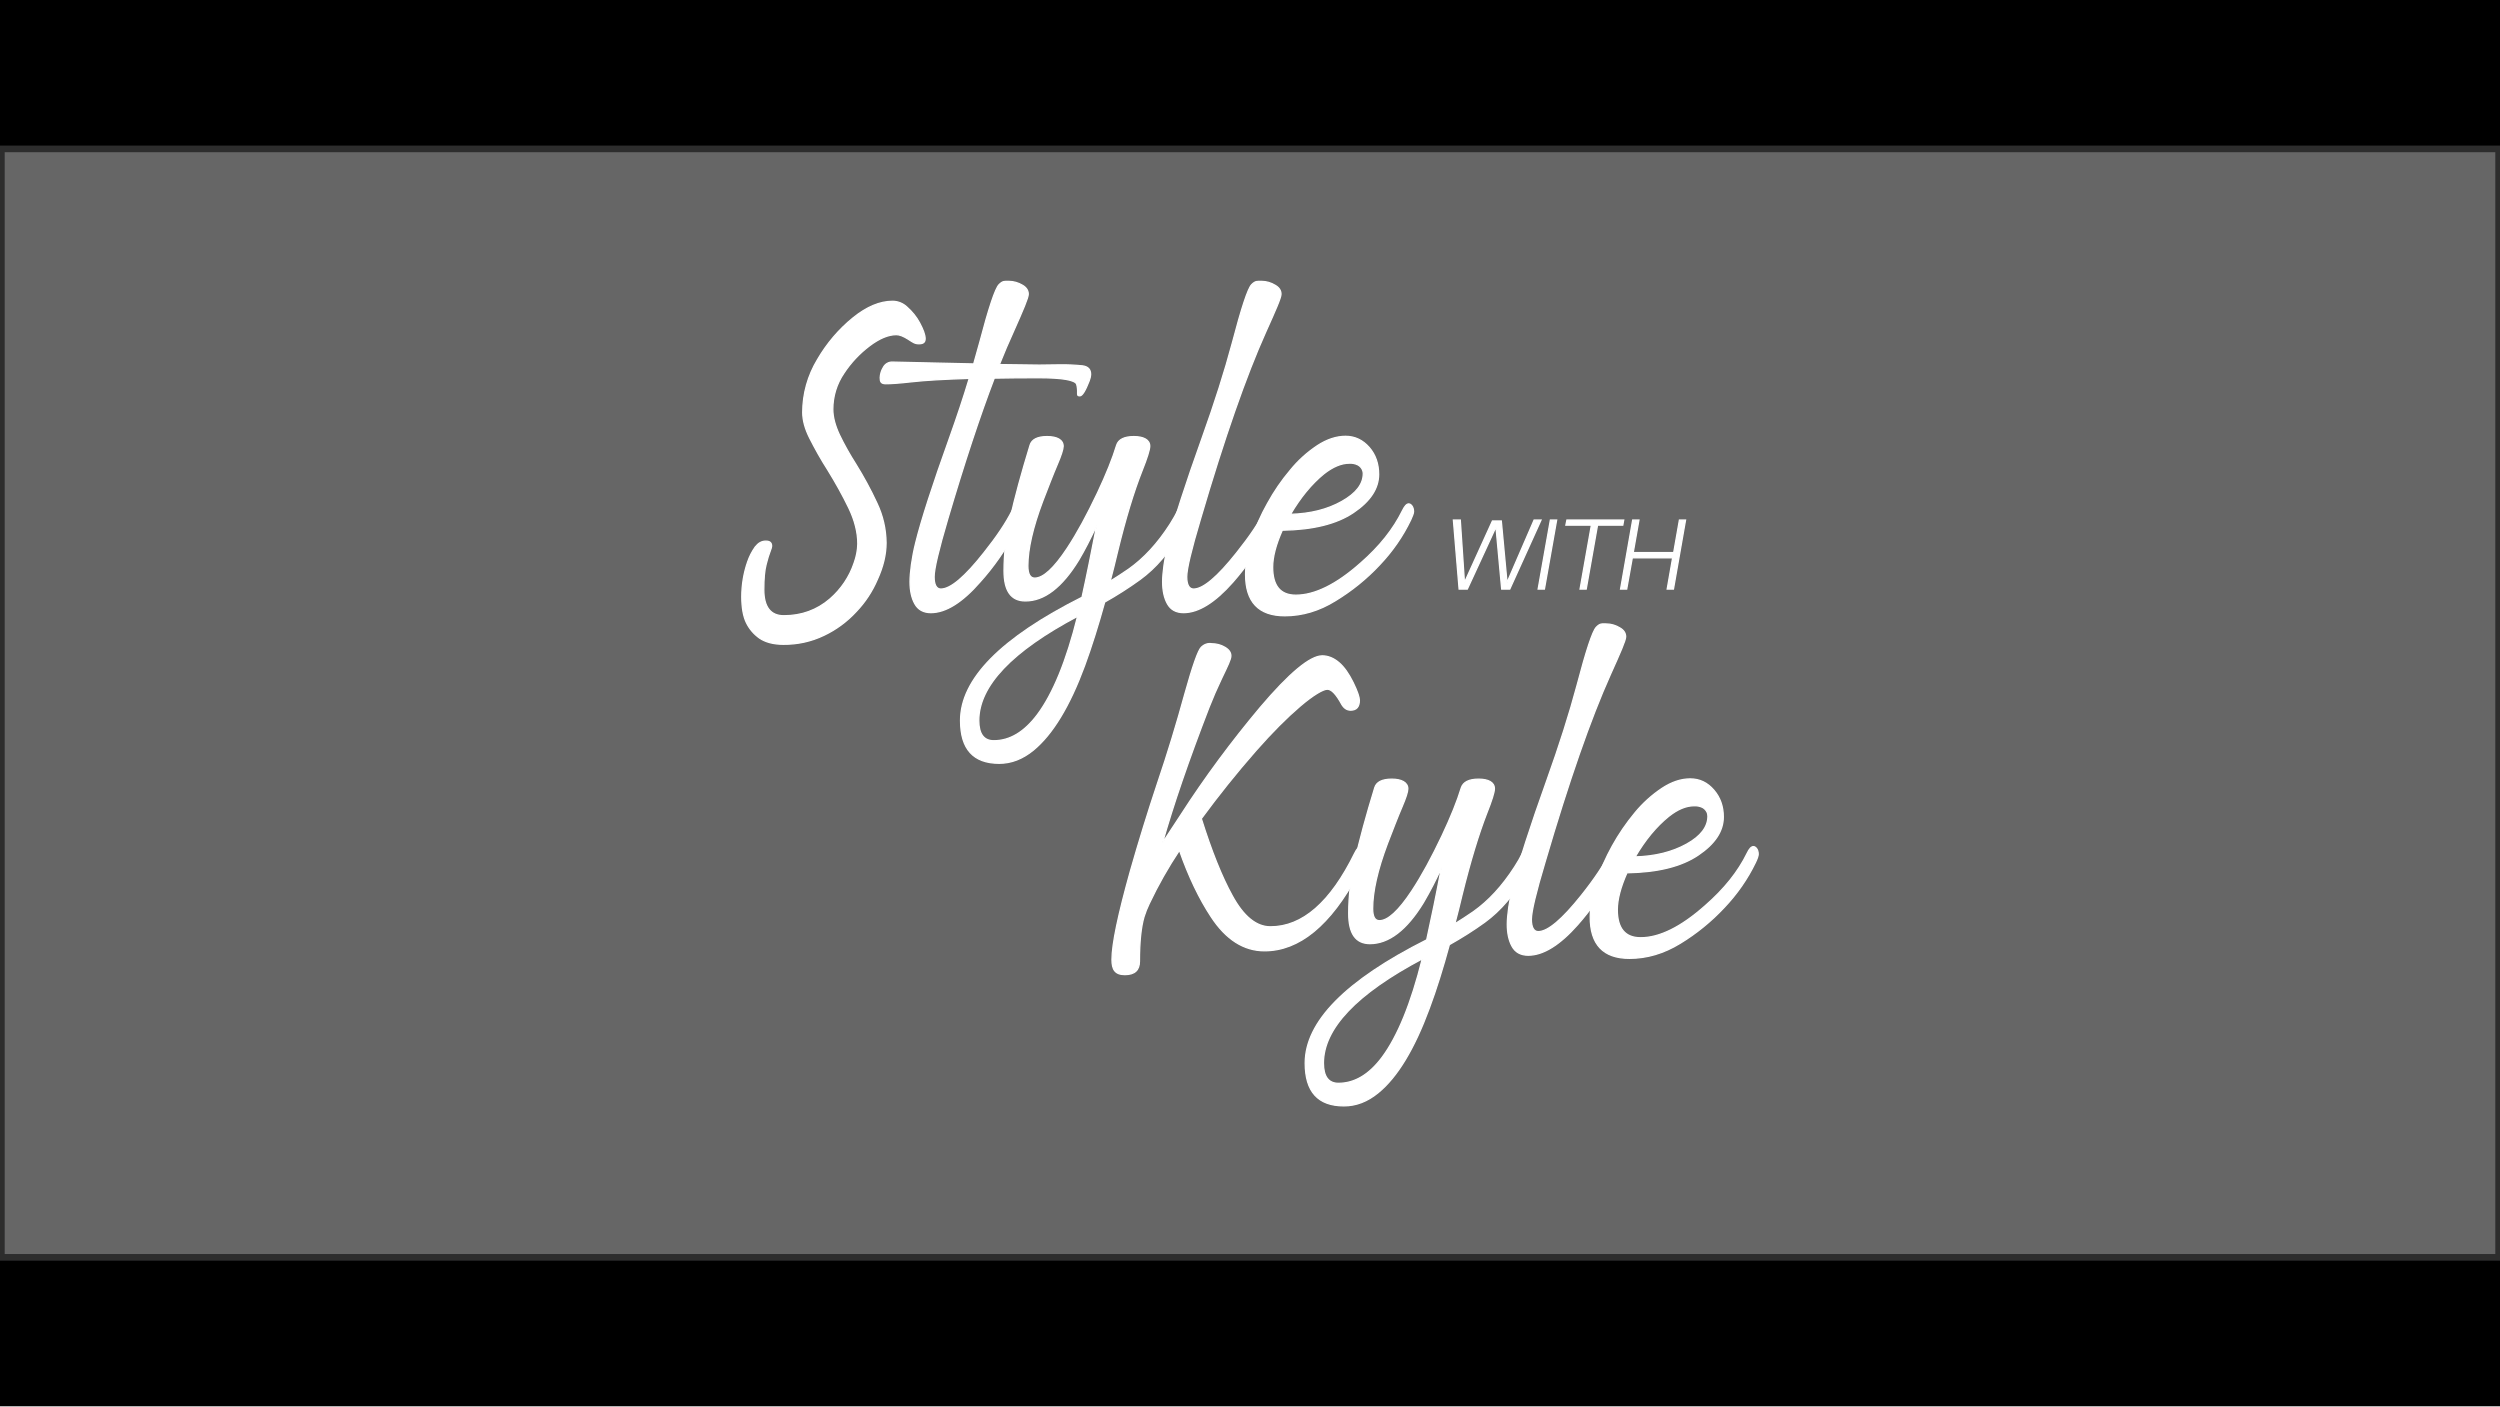
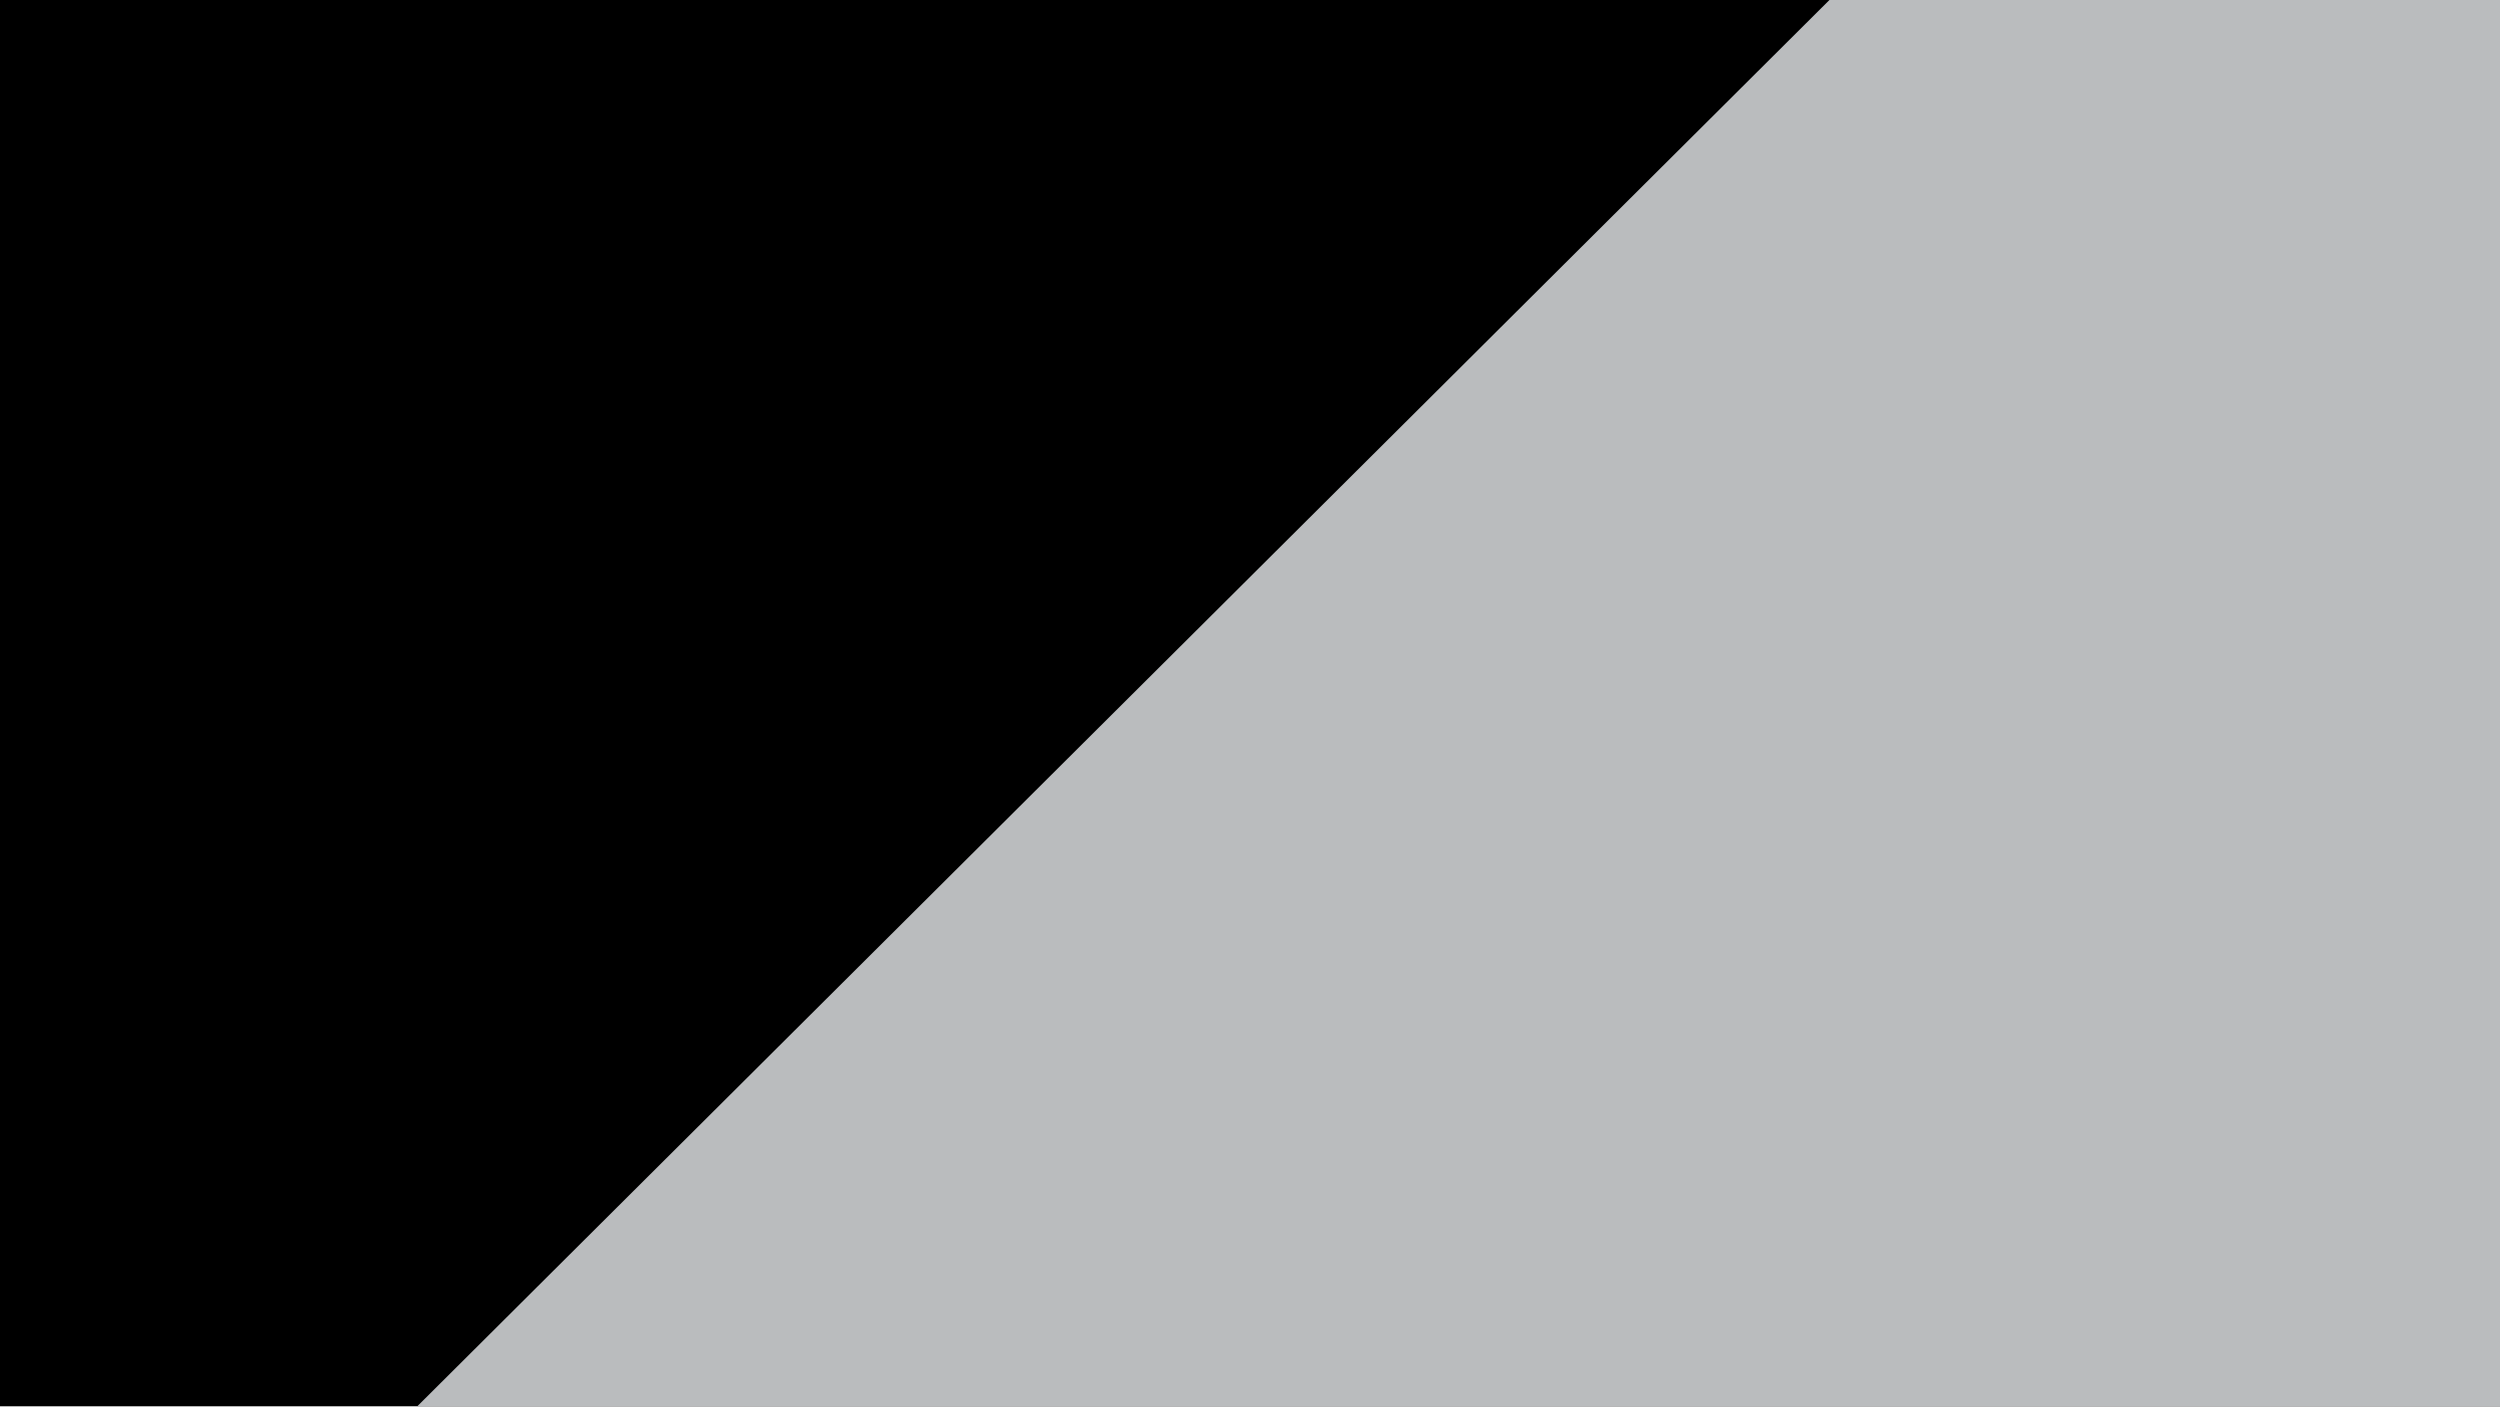
<svg xmlns="http://www.w3.org/2000/svg" version="1.1" id="Layer_1" x="0px" y="0px" viewBox="0 0 1920 1080" style="enable-background:new 0 0 1920 1080;" xml:space="preserve">
  <style type="text/css">
- 	.st0{opacity:0.4;}
- 	.st1{fill:#FFFFFF;}
- 	.st2{fill:#707071;}
- 	.st3{fill:none;stroke:#FFFFFF;}
+ 	.st0{fill:#BABCBE;}
</style>
  <rect x="-1.5" width="1923" height="1080" />
-   <g id="Path_9" class="st0">
-     <path class="st1" d="M1919,965.6H1V114.4h1918V965.6z" />
-     <path class="st2" d="M3.6,116.9v846.2h1912.8V116.9H3.6 M-1.5,111.8h1923v856.4H-1.5V111.8z" />
-   </g>
-   <g id="Group_6">
-     <g id="Style">
-       <g>
-         <path class="st1" d="M601.6,494.8c-7.5,0-13.6-1.6-18.2-4.7c-4.4-3.1-7.9-7.2-10.2-12c-2.3-4.8-3.5-11.4-3.5-19.8     c0-9.1,1.5-18.2,4.5-26.8c1.4-4.1,3.4-8,5.9-11.5c2.3-2.9,4.9-4.4,8-4.4s4.5,1.2,4.5,3.8c-0.1,0.9-0.3,1.8-0.7,2.7     c-1.4,3.7-2.6,7.5-3.5,11.3c-1.2,4.4-1.8,10.9-1.8,19.5c0,13.3,5.2,20,15.4,20c13.6,0,25.4-4.3,35.3-12.8     c8.6-7.4,15.1-17,18.7-27.8c1.7-4.7,2.7-9.6,2.8-14.6c0-8.8-2.3-18.1-7-27.8s-10.1-19.4-16.1-29.1c-5-7.8-9.6-16-13.8-24.3     c-3.6-7.1-5.4-13.7-5.4-19.8c0-14.3,4-28.4,11.4-40.6c7.1-12.2,16.3-23.1,27.3-32c10.5-8.5,20.6-12.7,30.3-12.7     c4.2,0,8.2,1.7,11.2,4.6c3.8,3.4,7.1,7.4,9.5,11.9c2.8,5.2,4.3,9.3,4.3,12.2s-1.6,3.9-4.8,3.9s-4.6-1.2-8.2-3.5s-6.6-3.5-9.1-3.5     c-6.1,0-12.9,2.8-20.5,8.5c-7.8,5.9-14.5,13-19.8,21.1c-5.6,8.2-8.5,17.8-8.5,27.7c0,5.9,1.7,12.4,5,19.5     c3.7,7.7,7.9,15.2,12.5,22.4c6,9.7,11.5,19.7,16.3,30.1c4.6,9.6,7,20,7.1,30.6c0,8.9-2.2,18.2-6.7,28.1     c-3.9,9.1-9.4,17.5-16.3,24.7c-7,7.6-15.4,13.8-24.7,18.2C623.1,492.6,612.4,494.9,601.6,494.8z" />
-         <path class="st1" d="M714.9,470.5c-5.7,0-9.8-2.3-12.3-6.8s-3.7-10.1-3.7-16.9s1.4-18.2,4.4-30.1c4.4-17.7,13.1-44.6,26-80.5     c5.7-16,10.8-31.2,15.1-45.6c-18.8,0.6-33.6,1.4-44.2,2.6s-16.3,1.5-19.9,1.5s-4.3-1.5-4.3-4.6c0.1-2.8,0.9-5.5,2.4-7.9     c1.4-2.7,4.2-4.3,7.2-4.1l62.2,1.4c1.6-5.5,3.1-10.8,4.5-16c7.1-27,12.1-42,15-44.9s4.1-2.5,7.5-2.5c3.7,0,7.3,1.1,10.5,3     c2.9,1.7,4.4,4,4.4,6.8s-3.9,11.9-11.6,29.2c-3.4,7.5-7,15.8-10.6,24.9l30.6,0.4l15.8-0.2c5.9-0.1,11.8,0.2,17.6,0.8     c4.1,0.6,6.1,2.7,6.1,6.5c-0.1,1.8-0.5,3.5-1.2,5.2c-2.9,7.5-5.3,11.3-7.1,11.3s-1.7-0.7-1.7-2.3c0.1-2.2-0.1-4.5-0.7-6.6     c-1.2-3.3-11-5-29.5-5c-12.2,0-23.5,0.1-33.8,0.3c-11.2,29.3-23.1,65.4-35.7,108.1c-7,23.7-10.5,38.5-10.5,44.5s1.7,9.4,5.2,9.4     c7.4,0,18.4-9.3,33-27.8c9.9-12.4,17.1-23.2,21.7-32.4c1.7-3.4,3.3-5,4.7-5s3.7,1.9,3.7,5.7s-2,7.7-5.9,15.1     c-7.4,14-16.5,27.1-27.1,38.9C739,462.6,726.4,470.5,714.9,470.5z" />
-         <path class="st1" d="M767.4,586.2c-19.8,0-29.7-10.9-29.7-32.8c0-31.9,31.1-63.4,93.3-94.7c3.6-16.2,7.3-34.7,11.3-55.3     c-4.9,10.5-9.5,19.4-13.9,26.8c-12.8,20.9-26.5,31.4-41,31.3c-10.9,0-16.3-7.7-16.3-23.1c0-13.4,1.6-26.7,4.6-39.7     c3.8-17,9-35.9,15.4-56.8c1.3-4.4,5.7-6.6,13.1-6.6s12.3,2.4,12.3,7.4c0,2.2-1.5,7-4.6,14.2s-7.2,17.9-11.1,28     c-7.6,20.2-11.4,36.8-11.4,49.7c0,6.3,1.8,9.4,5.3,9.4c6.5,0,14.8-7.6,24.9-22.9c7.6-11.5,15.3-25.7,23.3-42.6     c6.7-14.2,11.6-26.4,14.7-36.6c1.4-4.4,5.9-6.6,13.2-6.6s12.2,2.4,12.2,7.3c0,2.8-2,9.1-5.9,18.9c-6.3,15.9-12.7,36.8-19,62.9     c-1.7,7.2-3.5,14.5-5.5,22c4.8-3,9.5-6,14.1-9.2c11.8-8.3,22.4-19.8,31.9-34.6c2.5-4,4.5-7.5,6.1-10.7s3.1-4.7,4.5-4.7     s3.7,1.9,3.7,5.8s-1.9,8-5.8,15c-8.8,15.8-19.3,28.1-31.5,37c-8.7,6.3-17.8,12.1-27.2,17.4c-5,18-10.1,34.3-15.5,49     c-11.5,31.1-24.6,52.6-39.3,64.7C785.4,582.8,776.7,586.2,767.4,586.2z M763.2,568.9c12.4,0,23.5-6.7,33.5-20     c12.1-16.2,22.4-41.4,30.9-75.6c-50.6,26.8-75.9,53.5-75.9,80.1C751.7,563.7,755.6,568.9,763.2,568.9z" />
-         <path class="st1" d="M909,470.5c-5.8,0-9.9-2.3-12.4-6.8s-3.7-10.1-3.7-16.9s1.5-18.2,4.4-30.1c4.5-17.7,13.1-44.5,26-80.5     c9.6-26.8,17.3-51,23.1-72.7c7.1-27,12-42,14.9-44.9s4.2-2.5,7.6-2.5c3.7,0,7.3,1.1,10.4,3c3,1.7,4.5,4,4.5,6.8     s-4,11.9-11.8,29.2c-15.1,33.6-31.8,81.4-50,143.4c-7.1,23.7-10.6,38.5-10.6,44.5s1.8,9.4,5.3,9.4c7.3,0,18.3-9.3,33-27.8     c10.3-12.9,17.5-23.7,21.7-32.4c1.7-3.4,3.2-5,4.6-5s3.7,1.9,3.7,5.7s-1.9,7.7-5.8,15.1c-7.5,14-16.6,27.1-27.1,39.1     C933,462.7,920.4,470.5,909,470.5z" />
-         <path class="st1" d="M986.7,472.9c-20.1,0-30.2-10.7-30.1-32c0.1-8.9,1.7-17.7,4.6-26.1c3.1-9.8,7.2-19.2,12.3-28.2     c5-9.1,10.8-17.6,17.5-25.5c5.9-7.3,12.9-13.6,20.7-18.8c7.3-4.8,14.6-7.2,21.7-7.2s13.2,2.9,18.1,8.5s7.3,12.6,7.3,20.7     c0,10.8-6.4,20.6-19.3,29.3s-31,13.2-54.7,13.6c-4.9,11-7.4,20.5-7.4,28.4c0,14.3,5.9,21.5,17.8,21.5c14.6,0,31.2-8.2,49.7-24.6     c14.6-12.7,25.3-26.2,32.3-40.5c1.6-3.3,3.2-5,4.7-5s3.7,2,3.7,5.9c0,1.2-0.8,3.4-2.2,6.4c-6.1,12.7-14.2,24.3-23.9,34.5     c-10,10.7-21.4,19.9-33.9,27.5C1013,469.1,1000.1,472.9,986.7,472.9z M991.1,395c15.3-0.4,28.4-3.7,39.4-9.9     c11-6.2,16.5-13.2,16.5-21.5c-0.1-2.8-1.7-5.3-4.2-6.6c-2-1-4.2-1.4-6.4-1.3c-6.2,0-12.7,2.7-19.7,8.2     C1007.3,371.6,998.7,382,991.1,395L991.1,395z" />
-       </g>
-       <g>
-         <path class="st3" d="M601.6,494.8c-7.5,0-13.6-1.6-18.2-4.7c-4.4-3.1-7.9-7.2-10.2-12c-2.3-4.8-3.5-11.4-3.5-19.8     c0-9.1,1.5-18.2,4.5-26.8c1.4-4.1,3.4-8,5.9-11.5c2.3-2.9,4.9-4.4,8-4.4s4.5,1.2,4.5,3.8c-0.1,0.9-0.3,1.8-0.7,2.7     c-1.4,3.7-2.6,7.5-3.5,11.3c-1.2,4.4-1.8,10.9-1.8,19.5c0,13.3,5.2,20,15.4,20c13.6,0,25.4-4.3,35.3-12.8     c8.6-7.4,15.1-17,18.7-27.8c1.7-4.7,2.7-9.6,2.8-14.6c0-8.8-2.3-18.1-7-27.8s-10.1-19.4-16.1-29.1c-5-7.8-9.6-16-13.8-24.3     c-3.6-7.1-5.4-13.7-5.4-19.8c0-14.3,4-28.4,11.4-40.6c7.1-12.2,16.3-23.1,27.3-32c10.5-8.5,20.6-12.7,30.3-12.7     c4.2,0,8.2,1.7,11.2,4.6c3.8,3.4,7.1,7.4,9.5,11.9c2.8,5.2,4.3,9.3,4.3,12.2s-1.6,3.9-4.8,3.9s-4.6-1.2-8.2-3.5s-6.6-3.5-9.1-3.5     c-6.1,0-12.9,2.8-20.5,8.5c-7.8,5.9-14.5,13-19.8,21.1c-5.6,8.2-8.5,17.8-8.5,27.7c0,5.9,1.7,12.4,5,19.5     c3.7,7.7,7.9,15.2,12.5,22.4c6,9.7,11.5,19.7,16.3,30.1c4.6,9.6,7,20,7.1,30.6c0,8.9-2.2,18.2-6.7,28.1     c-3.9,9.1-9.4,17.5-16.3,24.7c-7,7.6-15.4,13.8-24.7,18.2C623.1,492.6,612.4,494.9,601.6,494.8z" />
-         <path class="st3" d="M714.9,470.5c-5.7,0-9.8-2.3-12.3-6.8s-3.7-10.1-3.7-16.9s1.4-18.2,4.4-30.1c4.4-17.7,13.1-44.6,26-80.5     c5.7-16,10.8-31.2,15.1-45.6c-18.8,0.6-33.6,1.4-44.2,2.6s-16.3,1.5-19.9,1.5s-4.3-1.5-4.3-4.6c0.1-2.8,0.9-5.5,2.4-7.9     c1.4-2.7,4.2-4.3,7.2-4.1l62.2,1.4c1.6-5.5,3.1-10.8,4.5-16c7.1-27,12.1-42,15-44.9s4.1-2.5,7.5-2.5c3.7,0,7.3,1.1,10.5,3     c2.9,1.7,4.4,4,4.4,6.8s-3.9,11.9-11.6,29.2c-3.4,7.5-7,15.8-10.6,24.9l30.6,0.4l15.8-0.2c5.9-0.1,11.8,0.2,17.6,0.8     c4.1,0.6,6.1,2.7,6.1,6.5c-0.1,1.8-0.5,3.5-1.2,5.2c-2.9,7.5-5.3,11.3-7.1,11.3s-1.7-0.7-1.7-2.3c0.1-2.2-0.1-4.5-0.7-6.6     c-1.2-3.3-11-5-29.5-5c-12.2,0-23.5,0.1-33.8,0.3c-11.2,29.3-23.1,65.4-35.7,108.1c-7,23.7-10.5,38.5-10.5,44.5s1.7,9.4,5.2,9.4     c7.4,0,18.4-9.3,33-27.8c9.9-12.4,17.1-23.2,21.7-32.4c1.7-3.4,3.3-5,4.7-5s3.7,1.9,3.7,5.7s-2,7.7-5.9,15.1     c-7.4,14-16.5,27.1-27.1,38.9C739,462.6,726.4,470.5,714.9,470.5z" />
-         <path class="st3" d="M767.4,586.2c-19.8,0-29.7-10.9-29.7-32.8c0-31.9,31.1-63.4,93.3-94.7c3.6-16.2,7.3-34.7,11.3-55.3     c-4.9,10.5-9.5,19.4-13.9,26.8c-12.8,20.9-26.5,31.4-41,31.3c-10.9,0-16.3-7.7-16.3-23.1c0-13.4,1.6-26.7,4.6-39.7     c3.8-17,9-35.9,15.4-56.8c1.3-4.4,5.7-6.6,13.1-6.6s12.3,2.4,12.3,7.4c0,2.2-1.5,7-4.6,14.2s-7.2,17.9-11.1,28     c-7.6,20.2-11.4,36.8-11.4,49.7c0,6.3,1.8,9.4,5.3,9.4c6.5,0,14.8-7.6,24.9-22.9c7.6-11.5,15.3-25.7,23.3-42.6     c6.7-14.2,11.6-26.4,14.7-36.6c1.4-4.4,5.9-6.6,13.2-6.6s12.2,2.4,12.2,7.3c0,2.8-2,9.1-5.9,18.9c-6.3,15.9-12.7,36.8-19,62.9     c-1.7,7.2-3.5,14.5-5.5,22c4.8-3,9.5-6,14.1-9.2c11.8-8.3,22.4-19.8,31.9-34.6c2.5-4,4.5-7.5,6.1-10.7s3.1-4.7,4.5-4.7     s3.7,1.9,3.7,5.8s-1.9,8-5.8,15c-8.8,15.8-19.3,28.1-31.5,37c-8.7,6.3-17.8,12.1-27.2,17.4c-5,18-10.1,34.3-15.5,49     c-11.5,31.1-24.6,52.6-39.3,64.7C785.4,582.8,776.7,586.2,767.4,586.2z M763.2,568.9c12.4,0,23.5-6.7,33.5-20     c12.1-16.2,22.4-41.4,30.9-75.6c-50.6,26.8-75.9,53.5-75.9,80.1C751.7,563.7,755.6,568.9,763.2,568.9z" />
-         <path class="st3" d="M909,470.5c-5.8,0-9.9-2.3-12.4-6.8s-3.7-10.1-3.7-16.9s1.5-18.2,4.4-30.1c4.5-17.7,13.1-44.5,26-80.5     c9.6-26.8,17.3-51,23.1-72.7c7.1-27,12-42,14.9-44.9s4.2-2.5,7.6-2.5c3.7,0,7.3,1.1,10.4,3c3,1.7,4.5,4,4.5,6.8     s-4,11.9-11.8,29.2c-15.1,33.6-31.8,81.4-50,143.4c-7.1,23.7-10.6,38.5-10.6,44.5s1.8,9.4,5.3,9.4c7.3,0,18.3-9.3,33-27.8     c10.3-12.9,17.5-23.7,21.7-32.4c1.7-3.4,3.2-5,4.6-5s3.7,1.9,3.7,5.7s-1.9,7.7-5.8,15.1c-7.5,14-16.6,27.1-27.1,39.1     C933,462.7,920.4,470.5,909,470.5z" />
-         <path class="st3" d="M986.7,472.9c-20.1,0-30.2-10.7-30.1-32c0.1-8.9,1.7-17.7,4.6-26.1c3.1-9.8,7.2-19.2,12.3-28.2     c5-9.1,10.8-17.6,17.5-25.5c5.9-7.3,12.9-13.6,20.7-18.8c7.3-4.8,14.6-7.2,21.7-7.2s13.2,2.9,18.1,8.5s7.3,12.6,7.3,20.7     c0,10.8-6.4,20.6-19.3,29.3s-31,13.2-54.7,13.6c-4.9,11-7.4,20.5-7.4,28.4c0,14.3,5.9,21.5,17.8,21.5c14.6,0,31.2-8.2,49.7-24.6     c14.6-12.7,25.3-26.2,32.3-40.5c1.6-3.3,3.2-5,4.7-5s3.7,2,3.7,5.9c0,1.2-0.8,3.4-2.2,6.4c-6.1,12.7-14.2,24.3-23.9,34.5     c-10,10.7-21.4,19.9-33.9,27.5C1013,469.1,1000.1,472.9,986.7,472.9z M991.1,395c15.3-0.4,28.4-3.7,39.4-9.9     c11-6.2,16.5-13.2,16.5-21.5c-0.1-2.8-1.7-5.3-4.2-6.6c-2-1-4.2-1.4-6.4-1.3c-6.2,0-12.7,2.7-19.7,8.2     C1007.3,371.6,998.7,382,991.1,395L991.1,395z" />
-       </g>
-     </g>
-     <g id="Kyle">
-       <g>
-         <path class="st1" d="M971.1,730.2c-15.8,0-29.5-8.7-40.9-26.1c-9.1-13.8-17.3-30.8-24.4-51.1c-8.7,13.1-16.5,26.8-23.2,41     c-1.6,3.3-2.9,6.6-4,10.1c-2.3,7.9-3.5,19.3-3.5,34.2c0,6.8-3.7,10.2-11.2,10.2s-9.9-3.9-9.9-11.5c0-11.9,4.8-34.6,14.2-68.2     c6.5-22.8,13.4-45.1,20.7-67c7.8-23,14.8-46,21.1-69c6-21.5,10.2-33.4,12.6-35.7c2.4-2.3,5.1-3.2,8.1-2.7c3.5,0,7,0.9,10,2.7     c3.1,1.8,4.6,4,4.6,6.6s-2.4,7.5-7.2,17.5c-3.4,7.1-6.6,14.5-9.6,22.1c-15.7,40.6-27.6,75.3-35.7,104l14.2-21.6     c18.5-28.7,38.9-56.2,60.9-82.4c22.4-26.4,38.3-39.6,47.6-39.6c4.5,0,8.8,1.8,12.8,5.2c4,3.4,7.6,8.6,10.9,15.3     s4.8,11.3,4.8,13.6c0,5-2.2,7.6-6.7,7.6c-2.9,0-5.2-1.6-6.9-4.6c-4.2-7.7-7.8-11.5-11-11.5s-10.7,4.3-20.9,13s-21.5,20-34,34.2     c-15,17.1-28.9,34.5-41.9,52.2c7.8,24.9,15.7,44.6,23.7,59.1c8.7,16,18.5,24,29.4,24c24.6,0,46.2-18.8,64.7-56.5     c1.6-3.3,3.1-5,4.6-5s3.6,1.9,3.6,5.8s-1.9,8-5.7,15C1021.8,710.5,997.8,730.2,971.1,730.2z" />
-         <path class="st1" d="M1032.1,849.3c-19.8,0-29.7-10.9-29.7-32.8c0-31.8,31.1-63.4,93.3-94.7c3.6-16.2,7.4-34.6,11.3-55.3     c-4.2,9.2-8.8,18.1-13.9,26.8c-12.8,20.9-26.5,31.4-41,31.4c-10.9,0-16.3-7.7-16.3-23.2c0-13.4,1.6-26.7,4.6-39.7     c3.8-17,9-35.9,15.4-56.8c1.3-4.4,5.7-6.6,13.1-6.6s12.3,2.5,12.3,7.4c0,2.3-1.5,7-4.6,14.2s-7.2,17.9-11.1,28     c-7.6,20.2-11.3,36.8-11.3,49.8c0,6.2,1.7,9.3,5.2,9.3c6.5,0,14.8-7.6,24.9-22.9c7.6-11.5,15.3-25.7,23.3-42.6     c6.7-14.2,11.6-26.4,14.7-36.6c1.5-4.4,5.9-6.6,13.3-6.6s12.1,2.4,12.1,7.3c0,2.8-2,9.1-5.9,18.9c-6.2,16-12.6,36.9-19,62.9     c-1.7,7.2-3.5,14.5-5.5,22c4.8-3,9.5-6,14.1-9.2c11.8-8.3,22.4-19.8,31.9-34.6c2.2-3.4,4.3-7,6.1-10.7c1.6-3.1,3.1-4.7,4.6-4.7     s3.6,1.9,3.6,5.8s-1.9,8-5.8,15c-8.7,15.8-19.2,28.1-31.5,37.1c-8.7,6.3-17.8,12-27.2,17.3c-4.9,18-10,34.4-15.5,49.1     c-11.5,31.1-24.5,52.6-39.2,64.6C1050.1,846,1041.4,849.3,1032.1,849.3z M1027.9,832c12.4,0,23.6-6.6,33.6-20     c12-16.2,22.3-41.4,30.8-75.6c-50.6,26.8-75.9,53.5-75.9,80.1C1016.4,826.8,1020.3,832,1027.9,832z" />
-         <path class="st1" d="M1173.7,733.6c-5.8,0-9.9-2.3-12.4-6.8s-3.7-10.1-3.7-16.9s1.5-18.2,4.5-30.1c4.4-17.7,13-44.5,25.9-80.5     c9.6-26.8,17.3-51,23.1-72.7c7.1-27,12-41.9,14.9-44.9s4.2-2.5,7.6-2.5c3.7,0,7.3,1.1,10.4,3c3,1.7,4.5,4,4.5,6.8     s-4,11.9-11.8,29.2c-15.1,33.6-31.8,81.4-50,143.5c-7.1,23.6-10.6,38.4-10.6,44.4s1.8,9.4,5.3,9.4c7.3,0,18.3-9.3,33-27.7     c10.3-12.9,17.5-23.8,21.8-32.5c1.6-3.3,3.1-5,4.6-5s3.6,1.9,3.6,5.7s-1.9,7.7-5.8,15.1c-7.4,14-16.5,27.2-27,39.1     C1197.8,725.8,1185.1,733.6,1173.7,733.6z" />
-         <path class="st1" d="M1251.4,736c-20.1,0-30.2-10.7-30.1-32c0.1-8.9,1.7-17.7,4.6-26.1c6.5-19.6,16.6-37.8,29.8-53.7     c6-7.3,13-13.6,20.8-18.8c7.3-4.8,14.5-7.2,21.6-7.2c7.2,0,13.2,2.9,18.1,8.6s7.3,12.5,7.3,20.6c0,10.9-6.4,20.6-19.3,29.3     s-31,13.2-54.7,13.6c-4.9,11-7.4,20.5-7.4,28.4c0,14.3,6,21.5,17.9,21.5c14.6,0,31.1-8.2,49.6-24.6     c14.6-12.7,25.4-26.2,32.3-40.4c1.6-3.4,3.2-5,4.7-5s3.7,1.9,3.7,5.8c0,1.2-0.7,3.4-2.2,6.5c-6.1,12.6-14.2,24.2-23.9,34.4     c-10,10.7-21.4,20-33.9,27.6C1277.7,732.2,1264.8,736,1251.4,736z M1255.8,658.1c15.3-0.4,28.5-3.7,39.5-9.8s16.4-13.3,16.4-21.5     c0-1.2-0.3-2.4-0.9-3.5c-0.7-1.3-1.9-2.5-3.2-3.2c-2-1-4.3-1.4-6.5-1.3c-6.2,0-12.7,2.7-19.6,8.2     C1272,634.7,1263.4,645.1,1255.8,658.1z" />
-       </g>
-       <g>
-         <path class="st3" d="M971.1,730.2c-15.8,0-29.5-8.7-40.9-26.1c-9.1-13.8-17.3-30.8-24.4-51.1c-8.7,13.1-16.5,26.8-23.2,41     c-1.6,3.3-2.9,6.6-4,10.1c-2.3,7.9-3.5,19.3-3.5,34.2c0,6.8-3.7,10.2-11.2,10.2s-9.9-3.9-9.9-11.5c0-11.9,4.8-34.6,14.2-68.2     c6.5-22.8,13.4-45.1,20.7-67c7.8-23,14.8-46,21.1-69c6-21.5,10.2-33.4,12.6-35.7c2.4-2.3,5.1-3.2,8.1-2.7c3.5,0,7,0.9,10,2.7     c3.1,1.8,4.6,4,4.6,6.6s-2.4,7.5-7.2,17.5c-3.4,7.1-6.6,14.5-9.6,22.1c-15.7,40.6-27.6,75.3-35.7,104l14.2-21.6     c18.5-28.7,38.9-56.2,60.9-82.4c22.4-26.4,38.3-39.6,47.6-39.6c4.5,0,8.8,1.8,12.8,5.2c4,3.4,7.6,8.6,10.9,15.3     s4.8,11.3,4.8,13.6c0,5-2.2,7.6-6.7,7.6c-2.9,0-5.2-1.6-6.9-4.6c-4.2-7.7-7.8-11.5-11-11.5s-10.7,4.3-20.9,13s-21.5,20-34,34.2     c-15,17.1-28.9,34.5-41.9,52.2c7.8,24.9,15.7,44.6,23.7,59.1c8.7,16,18.5,24,29.4,24c24.6,0,46.2-18.8,64.7-56.5     c1.6-3.3,3.1-5,4.6-5s3.6,1.9,3.6,5.8s-1.9,8-5.7,15C1021.8,710.5,997.8,730.2,971.1,730.2z" />
-         <path class="st3" d="M1032.1,849.3c-19.8,0-29.7-10.9-29.7-32.8c0-31.8,31.1-63.4,93.3-94.7c3.6-16.2,7.4-34.6,11.3-55.3     c-4.2,9.2-8.8,18.1-13.9,26.8c-12.8,20.9-26.5,31.4-41,31.4c-10.9,0-16.3-7.7-16.3-23.2c0-13.4,1.6-26.7,4.6-39.7     c3.8-17,9-35.9,15.4-56.8c1.3-4.4,5.7-6.6,13.1-6.6s12.3,2.5,12.3,7.4c0,2.3-1.5,7-4.6,14.2s-7.2,17.9-11.1,28     c-7.6,20.2-11.3,36.8-11.3,49.8c0,6.2,1.7,9.3,5.2,9.3c6.5,0,14.8-7.6,24.9-22.9c7.6-11.5,15.3-25.7,23.3-42.6     c6.7-14.2,11.6-26.4,14.7-36.6c1.5-4.4,5.9-6.6,13.3-6.6s12.1,2.4,12.1,7.3c0,2.8-2,9.1-5.9,18.9c-6.2,16-12.6,36.9-19,62.9     c-1.7,7.2-3.5,14.5-5.5,22c4.8-3,9.5-6,14.1-9.2c11.8-8.3,22.4-19.8,31.9-34.6c2.2-3.4,4.3-7,6.1-10.7c1.6-3.1,3.1-4.7,4.6-4.7     s3.6,1.9,3.6,5.8s-1.9,8-5.8,15c-8.7,15.8-19.2,28.1-31.5,37.1c-8.7,6.3-17.8,12-27.2,17.3c-4.9,18-10,34.4-15.5,49.1     c-11.5,31.1-24.5,52.6-39.2,64.6C1050.1,846,1041.4,849.3,1032.1,849.3z M1027.9,832c12.4,0,23.6-6.6,33.6-20     c12-16.2,22.3-41.4,30.8-75.6c-50.6,26.8-75.9,53.5-75.9,80.1C1016.4,826.8,1020.3,832,1027.9,832z" />
-         <path class="st3" d="M1173.7,733.6c-5.8,0-9.9-2.3-12.4-6.8s-3.7-10.1-3.7-16.9s1.5-18.2,4.5-30.1c4.4-17.7,13-44.5,25.9-80.5     c9.6-26.8,17.3-51,23.1-72.7c7.1-27,12-41.9,14.9-44.9s4.2-2.5,7.6-2.5c3.7,0,7.3,1.1,10.4,3c3,1.7,4.5,4,4.5,6.8     s-4,11.9-11.8,29.2c-15.1,33.6-31.8,81.4-50,143.5c-7.1,23.6-10.6,38.4-10.6,44.4s1.8,9.4,5.3,9.4c7.3,0,18.3-9.3,33-27.7     c10.3-12.9,17.5-23.8,21.8-32.5c1.6-3.3,3.1-5,4.6-5s3.6,1.9,3.6,5.7s-1.9,7.7-5.8,15.1c-7.4,14-16.5,27.2-27,39.1     C1197.8,725.8,1185.1,733.6,1173.7,733.6z" />
-         <path class="st3" d="M1251.4,736c-20.1,0-30.2-10.7-30.1-32c0.1-8.9,1.7-17.7,4.6-26.1c6.5-19.6,16.6-37.8,29.8-53.7     c6-7.3,13-13.6,20.8-18.8c7.3-4.8,14.5-7.2,21.6-7.2c7.2,0,13.2,2.9,18.1,8.6s7.3,12.5,7.3,20.6c0,10.9-6.4,20.6-19.3,29.3     s-31,13.2-54.7,13.6c-4.9,11-7.4,20.5-7.4,28.4c0,14.3,6,21.5,17.9,21.5c14.6,0,31.1-8.2,49.6-24.6     c14.6-12.7,25.4-26.2,32.3-40.4c1.6-3.4,3.2-5,4.7-5s3.7,1.9,3.7,5.8c0,1.2-0.7,3.4-2.2,6.5c-6.1,12.6-14.2,24.2-23.9,34.4     c-10,10.7-21.4,20-33.9,27.6C1277.7,732.2,1264.8,736,1251.4,736z M1255.8,658.1c15.3-0.4,28.5-3.7,39.5-9.8s16.4-13.3,16.4-21.5     c0-1.2-0.3-2.4-0.9-3.5c-0.7-1.3-1.9-2.5-3.2-3.2c-2-1-4.3-1.4-6.5-1.3c-6.2,0-12.7,2.7-19.6,8.2     C1272,634.7,1263.4,645.1,1255.8,658.1z" />
-       </g>
-     </g>
-     <g id="WITH">
-       <g>
-         <path class="st1" d="M1159.5,452.4h-6.2l-4.4-47.7l-22,47.7h-6.3l-4.4-53h5.3l3.2,48l21.5-47.3h6.8l4.4,47.3l20.8-48h5.3     L1159.5,452.4z" />
-         <path class="st1" d="M1181.3,452.4l9.4-53h4.8l-9.4,53H1181.3z" />
-         <path class="st1" d="M1226.9,403.3l-8.7,49.1h-4.7l8.7-49.1h-19.6l0.8-3.9h43.6l-0.7,3.9H1226.9z" />
-         <path class="st1" d="M1285.2,452.4h-4.8l4.2-24h-31l-4.3,24h-4.7l9.3-53h4.8l-4.4,25h31.1l4.4-25h4.7L1285.2,452.4z" />
-       </g>
-       <g>
-         <path class="st3" d="M1159.5,452.4h-6.2l-4.4-47.7l-22,47.7h-6.3l-4.4-53h5.3l3.2,48l21.5-47.3h6.8l4.4,47.3l20.8-48h5.3     L1159.5,452.4z" />
-         <path class="st3" d="M1181.3,452.4l9.4-53h4.8l-9.4,53H1181.3z" />
-         <path class="st3" d="M1226.9,403.3l-8.7,49.1h-4.7l8.7-49.1h-19.6l0.8-3.9h43.6l-0.7,3.9H1226.9z" />
-         <path class="st3" d="M1285.2,452.4h-4.8l4.2-24h-31l-4.3,24h-4.7l9.3-53h4.8l-4.4,25h31.1l4.4-25h4.7L1285.2,452.4z" />
-       </g>
-     </g>
-   </g>
+   <polygon class="st0" points="320.5,1080 1405.1,-0.1 1921.5,-0.1 1921.5,1080 " />
</svg>
